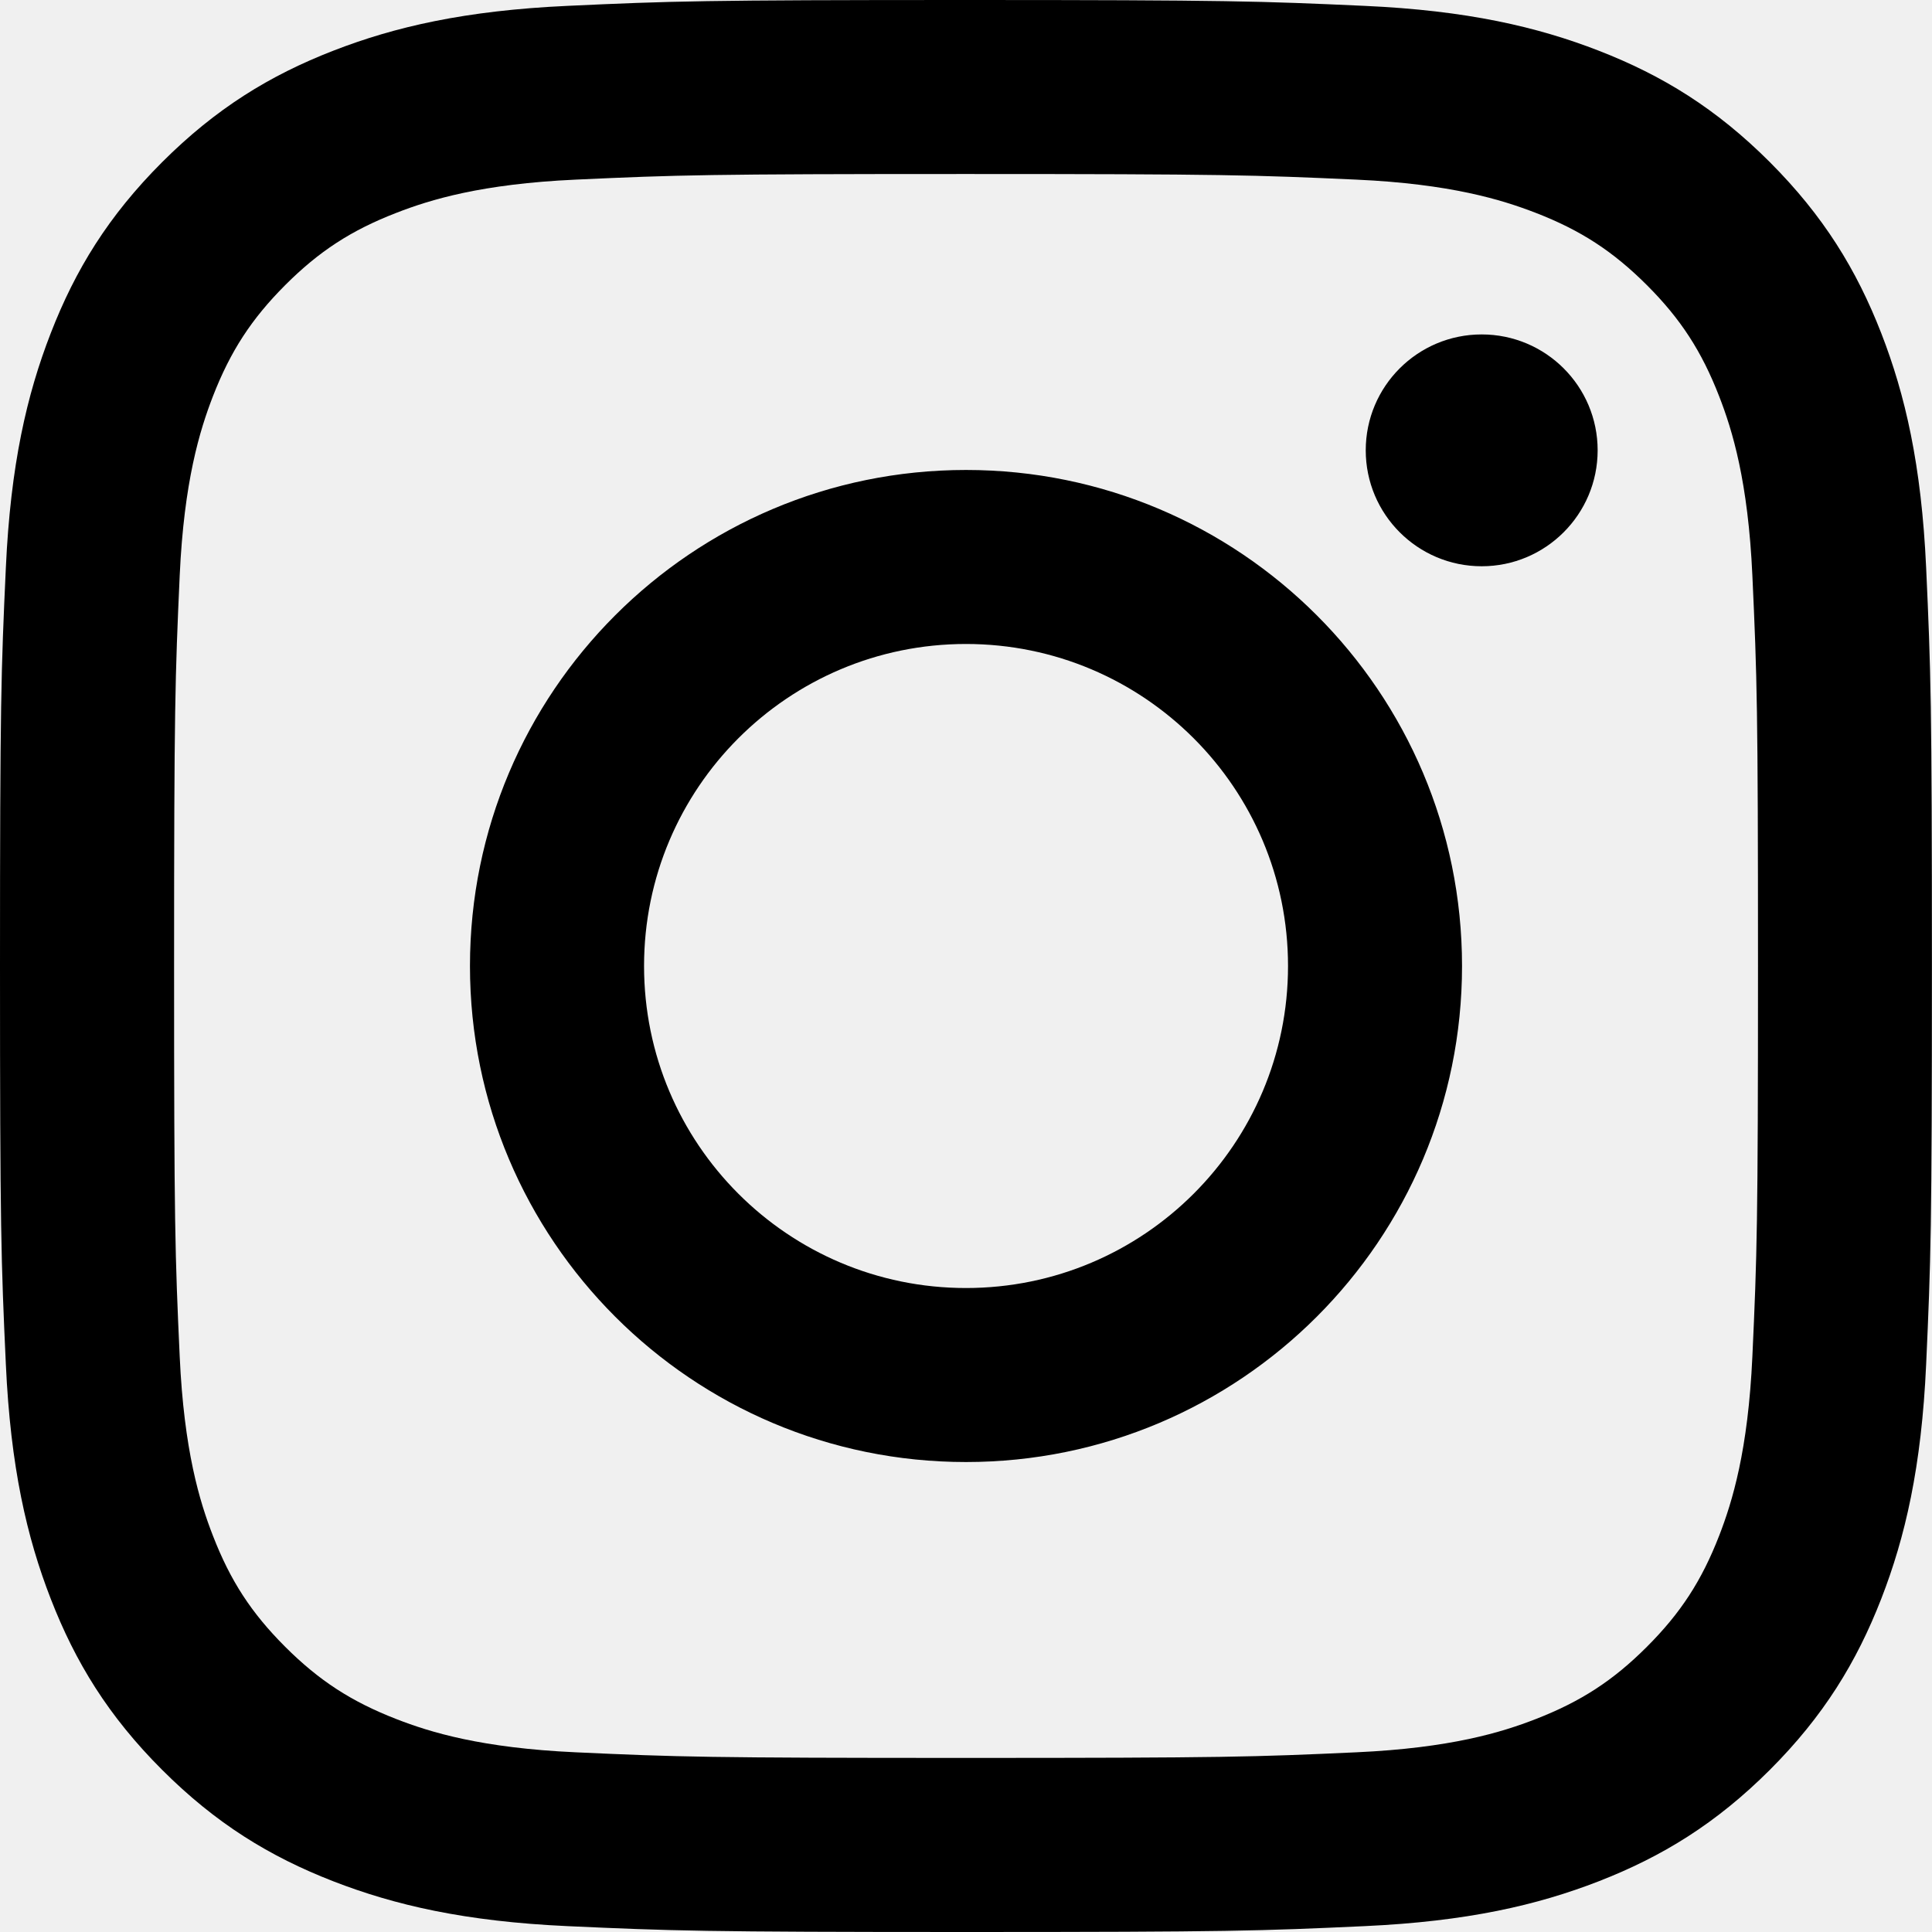
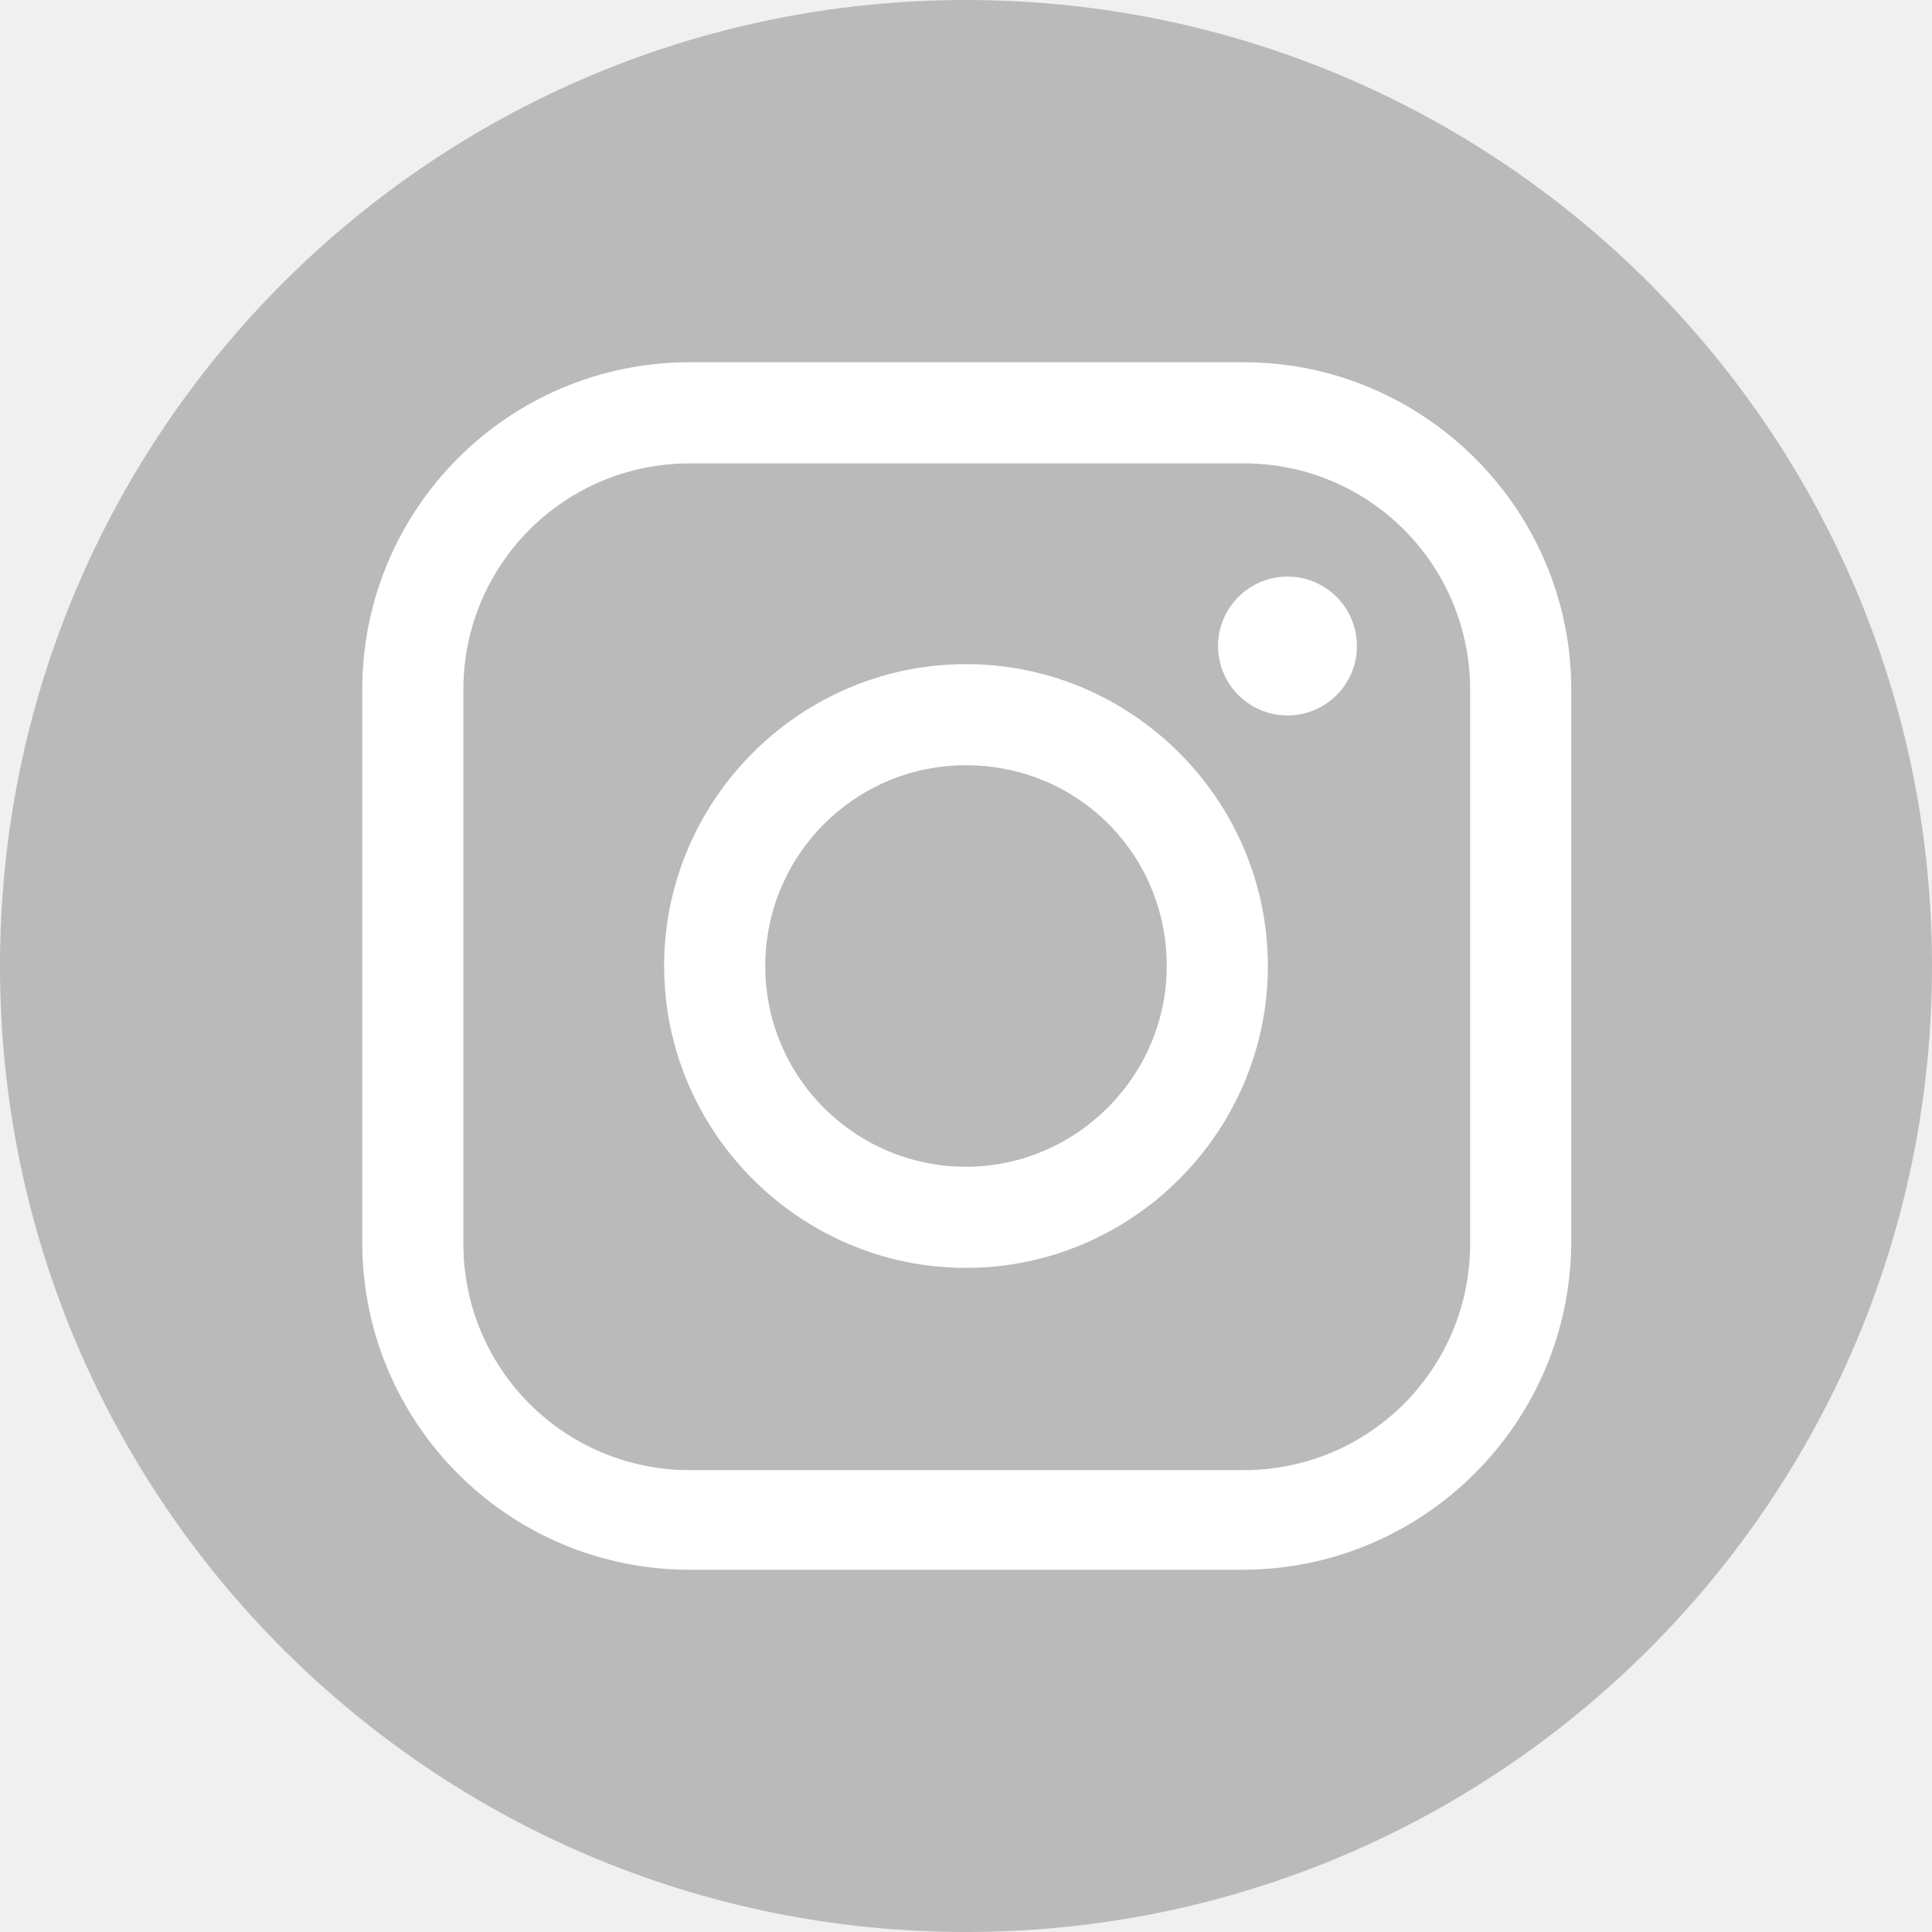
- <svg xmlns="http://www.w3.org/2000/svg" viewBox="0 0 2476 2476" width="2500" height="2500">
-   <path d="M825.4 1238c0-227.9 184.7-412.7 412.6-412.7 227.9 0 412.7 184.8 412.7 412.7 0 227.9-184.8 412.7-412.7 412.7-227.9 0-412.6-184.8-412.6-412.7m-223.1 0c0 351.1 284.6 635.7 635.7 635.7s635.7-284.6 635.7-635.7-284.6-635.7-635.7-635.7S602.3 886.9 602.3 1238m1148-660.9c0 82 66.5 148.6 148.6 148.6 82 0 148.6-66.6 148.6-148.6s-66.5-148.5-148.6-148.5-148.6 66.5-148.6 148.5M737.8 2245.7c-120.7-5.5-186.3-25.6-229.9-42.6-57.8-22.5-99-49.3-142.4-92.6-43.3-43.3-70.2-84.5-92.6-142.3-17-43.6-37.1-109.2-42.6-229.9-6-130.5-7.2-169.7-7.2-500.3s1.3-369.7 7.2-500.3c5.5-120.7 25.7-186.2 42.6-229.9 22.5-57.8 49.3-99 92.6-142.4 43.3-43.3 84.5-70.2 142.4-92.6 43.6-17 109.2-37.1 229.9-42.6 130.5-6 169.7-7.2 500.2-7.2 330.6 0 369.7 1.3 500.3 7.2 120.7 5.5 186.2 25.7 229.9 42.6 57.8 22.4 99 49.3 142.4 92.6 43.3 43.3 70.1 84.6 92.6 142.4 17 43.6 37.1 109.2 42.6 229.9 6 130.6 7.2 169.7 7.2 500.3 0 330.5-1.2 369.7-7.2 500.3-5.5 120.7-25.7 186.3-42.6 229.9-22.5 57.8-49.3 99-92.6 142.3-43.3 43.3-84.6 70.1-142.4 92.6-43.6 17-109.2 37.1-229.9 42.6-130.5 6-169.7 7.2-500.3 7.2-330.5 0-369.7-1.2-500.2-7.2M727.6 7.5c-131.8 6-221.8 26.9-300.5 57.5-81.4 31.6-150.4 74-219.3 142.8C139 276.6 96.6 345.6 65 427.1 34.4 505.8 13.5 595.8 7.5 727.6 1.4 859.6 0 901.8 0 1238s1.4 378.4 7.5 510.4c6 131.8 26.9 221.8 57.5 300.5 31.6 81.4 73.9 150.5 142.8 219.3 68.8 68.8 137.8 111.1 219.3 142.8 78.8 30.6 168.7 51.5 300.5 57.5 132.1 6 174.2 7.5 510.4 7.5 336.3 0 378.4-1.4 510.4-7.5 131.8-6 221.8-26.9 300.5-57.5 81.4-31.7 150.4-74 219.3-142.8 68.8-68.8 111.1-137.9 142.8-219.3 30.6-78.7 51.6-168.7 57.5-300.5 6-132.1 7.4-174.2 7.4-510.4s-1.4-378.4-7.4-510.4c-6-131.8-26.9-221.8-57.5-300.5-31.7-81.4-74-150.4-142.8-219.3C2199.4 139 2130.3 96.6 2049 65c-78.8-30.6-168.8-51.6-300.5-57.5-132-6-174.2-7.5-510.4-7.5-336.3 0-378.4 1.4-510.5 7.5" />
+ <svg xmlns="http://www.w3.org/2000/svg" version="1.1" id="Layer_1" x="0px" y="0px" viewBox="0 0 128 128" style="enable-background:new 0 0 128 128;" xml:space="preserve">
+   <style type="text/css">
+ 	.st0{fill:#BABABA;}
+ 	.st1{fill:#FFFFFF;}
+ </style>
+   <g>
+     <circle class="st0" cx="64" cy="64" r="64" />
+   </g>
+   <g>
+     <g>
+       <path class="st1" d="M82.3,104H45.7C33.7,104,24,94.3,24,82.3V45.7C24,33.7,33.7,24,45.7,24h36.7c11.9,0,21.7,9.7,21.7,21.7v36.7    C104,94.3,94.3,104,82.3,104z M45.7,30.7c-8.3,0-15,6.7-15,15v36.7c0,8.3,6.7,15,15,15h36.7c8.3,0,15-6.7,15-15V45.7    c0-8.3-6.7-15-15-15H45.7z" />
+     </g>
+     <g>
+       <path class="st1" d="M64,84c-11,0-20-9-20-20c0-11,9-20,20-20s20,9,20,20C84,75,75,84,64,84z M64,50.7c-7.4,0-13.3,6-13.3,13.3    c0,7.4,6,13.3,13.3,13.3s13.3-6,13.3-13.3C77.3,56.6,71.4,50.7,64,50.7z" />
+     </g>
+     <g>
+       <circle class="st1" cx="85.3" cy="42.8" r="4.6" />
+     </g>
+   </g>
</svg>
